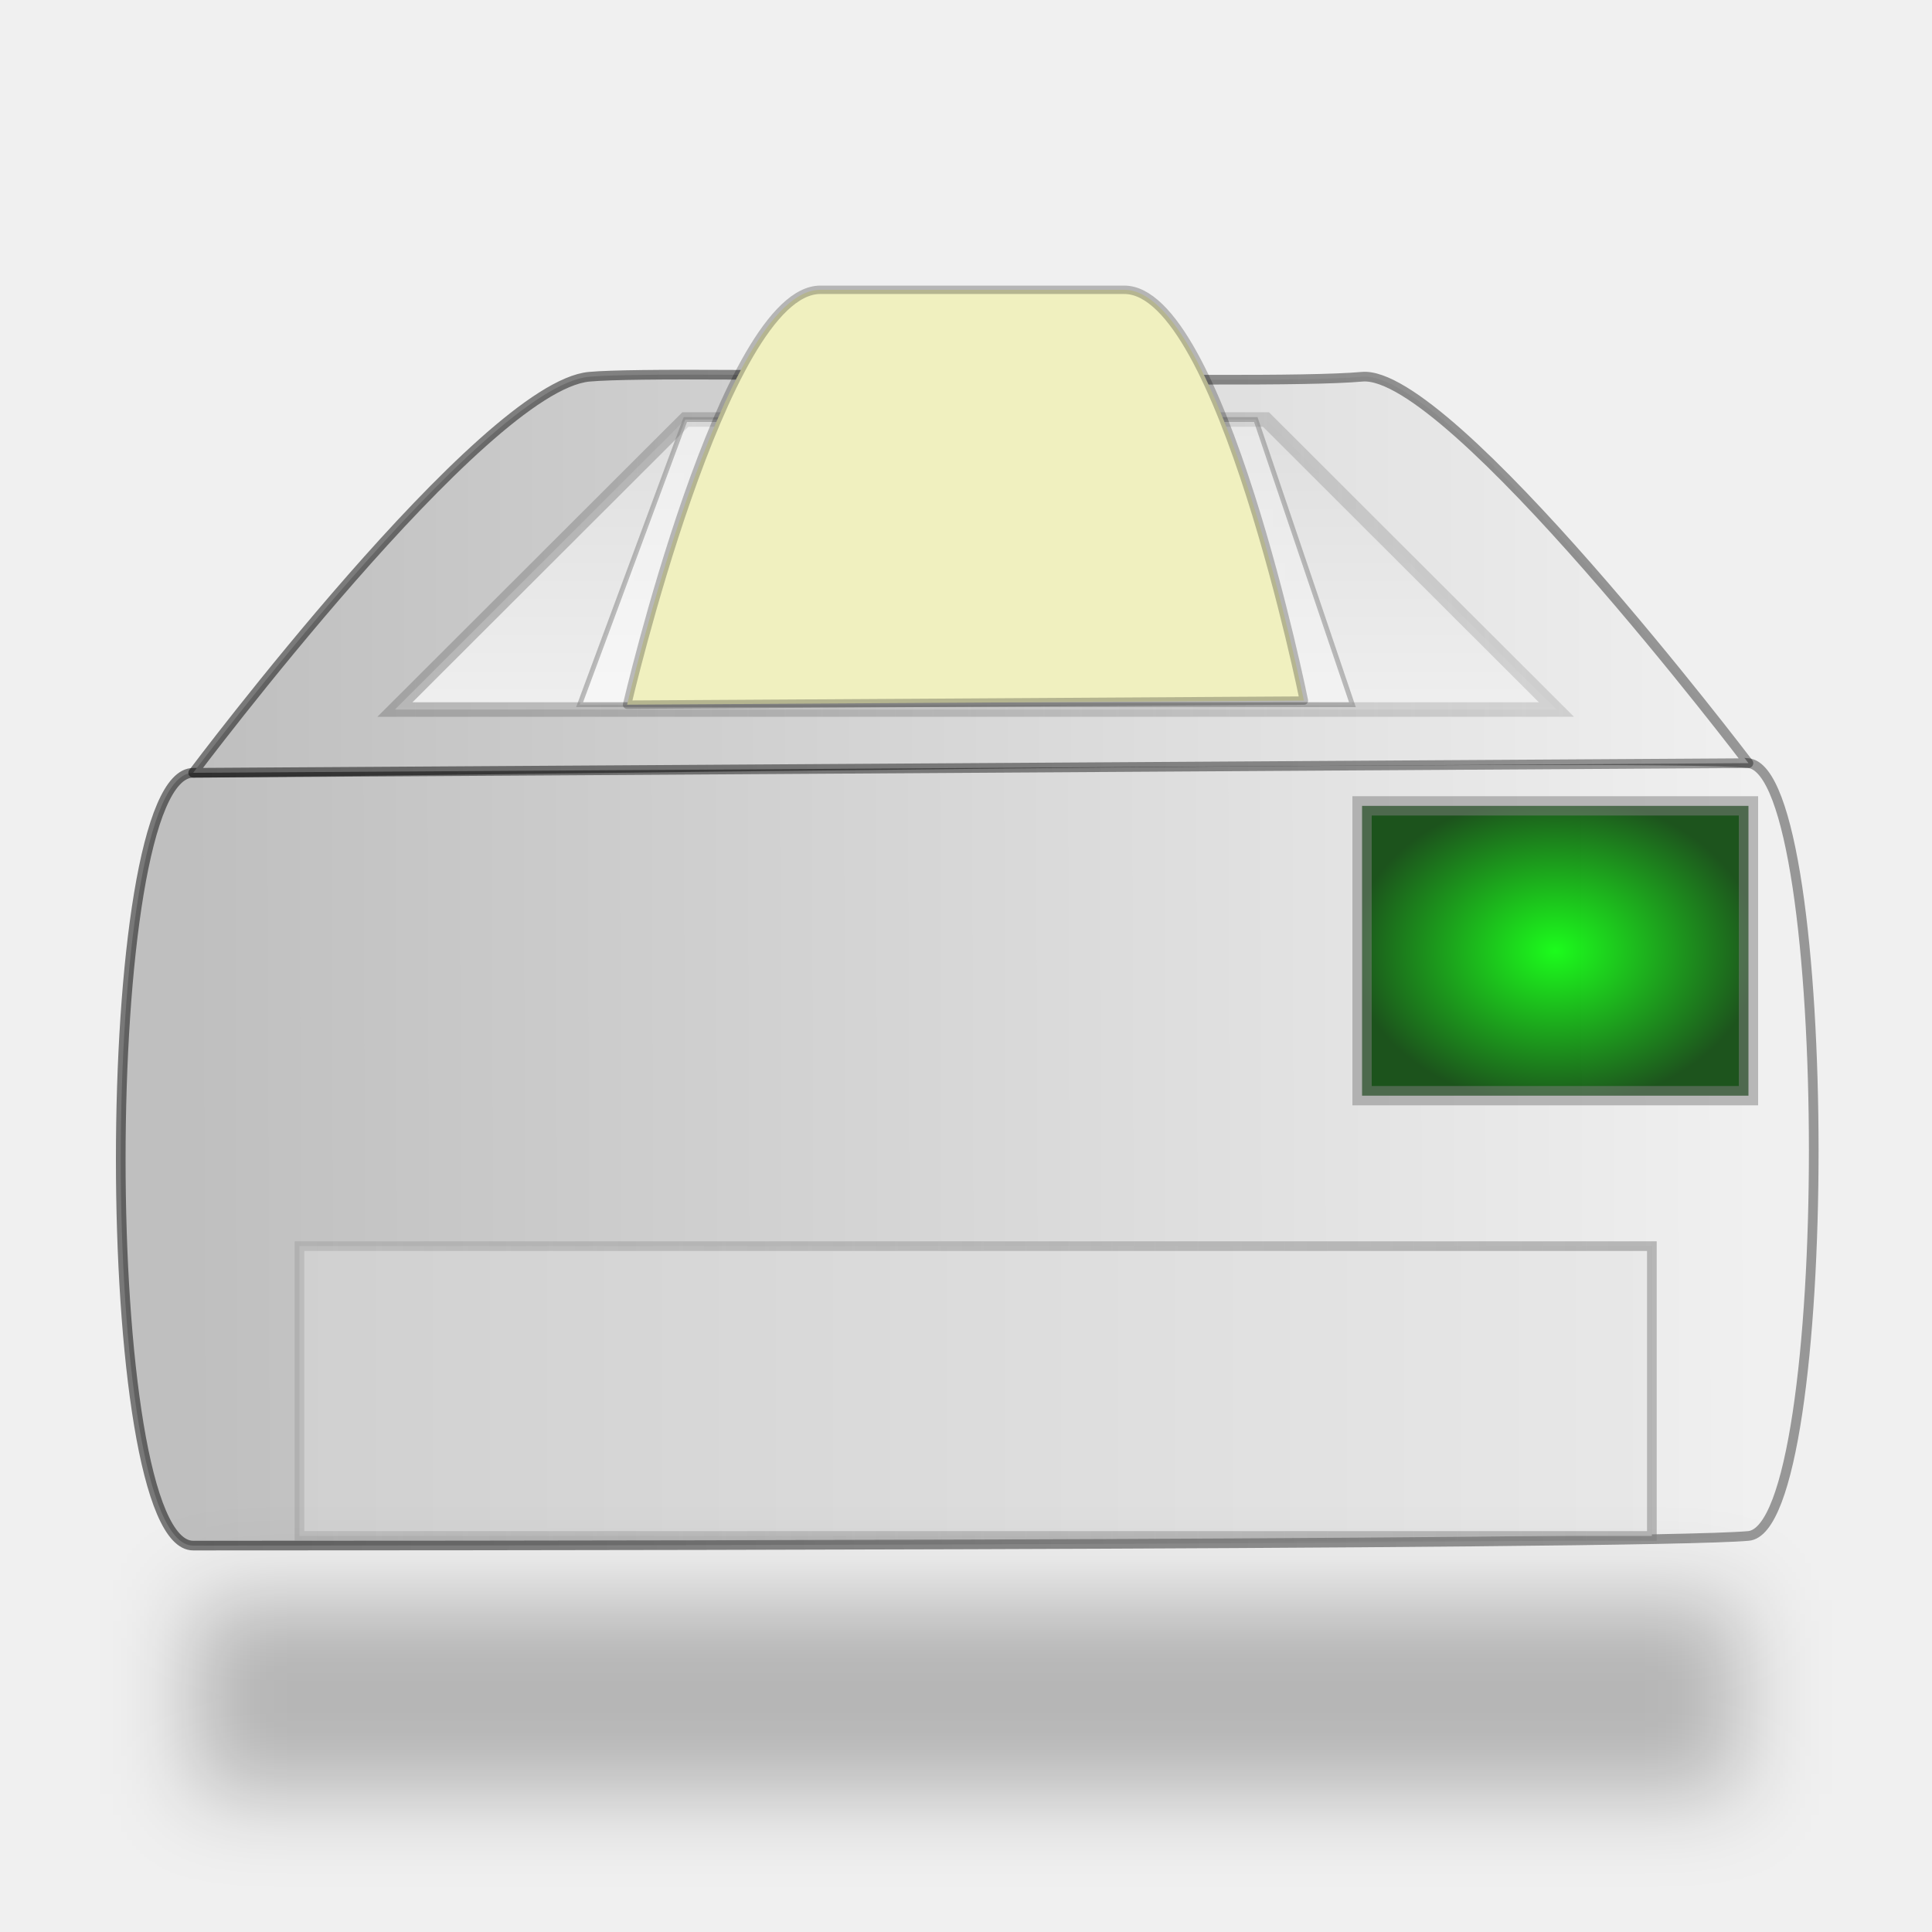
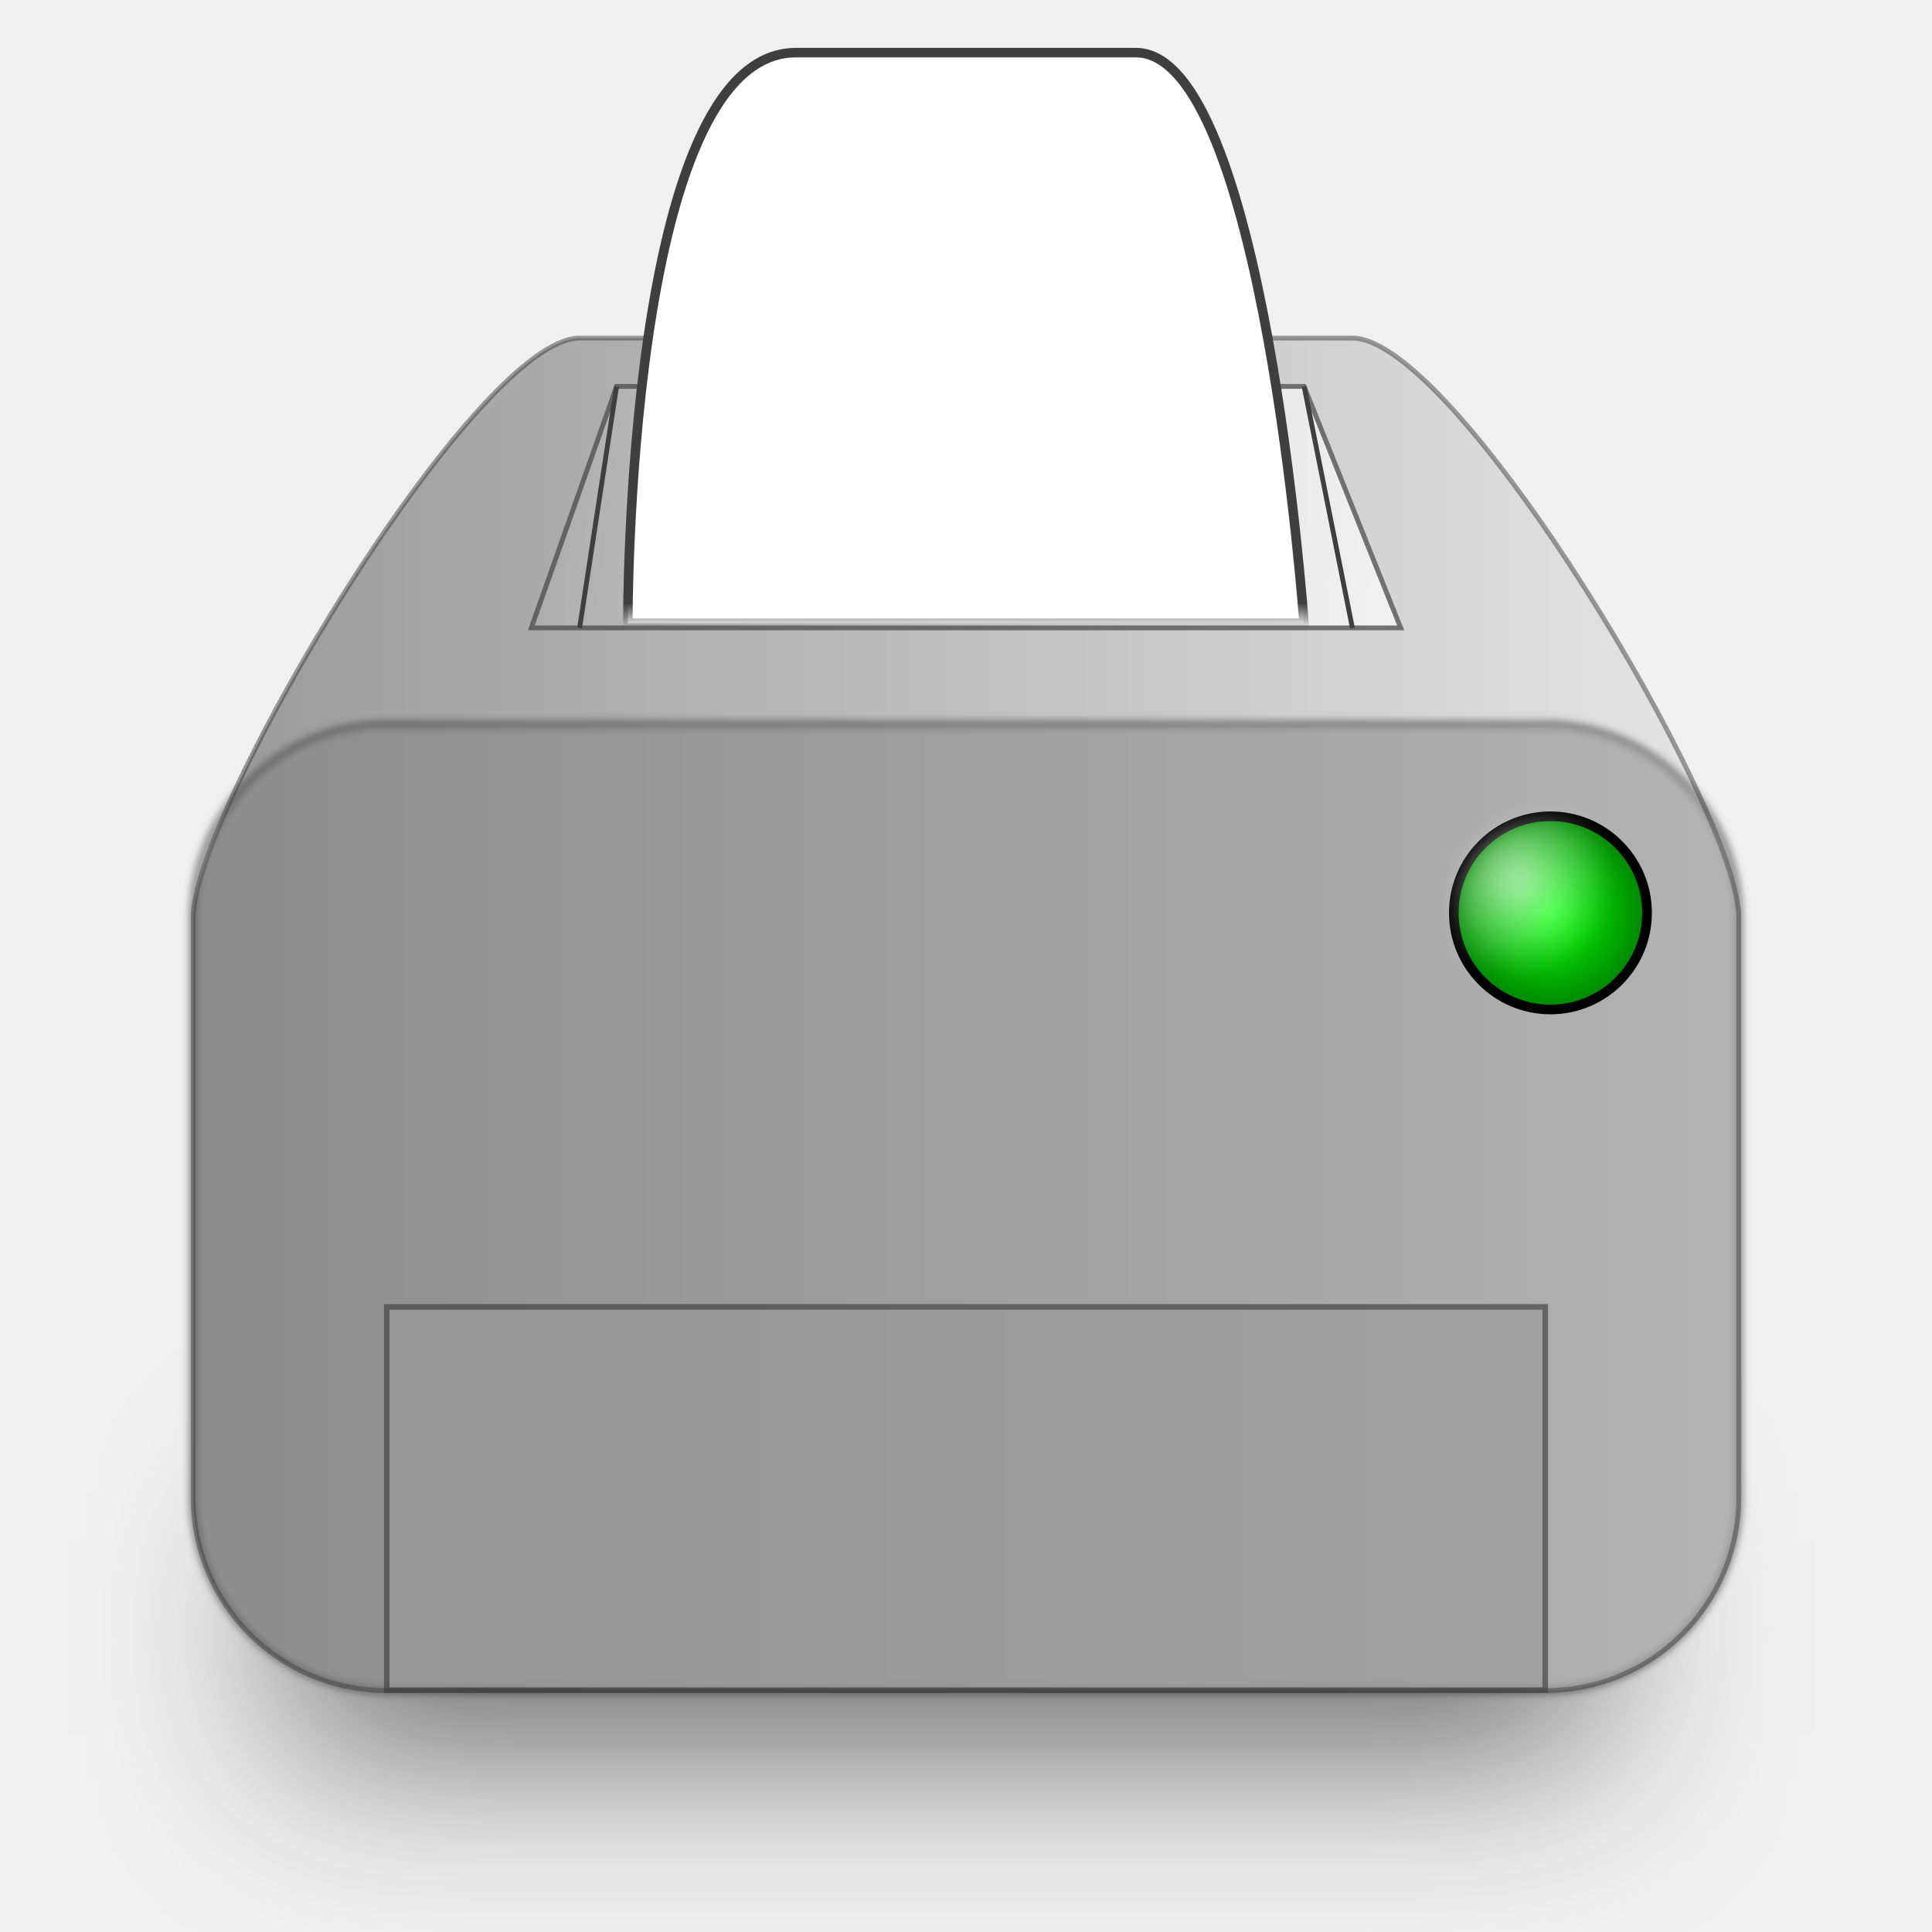
<svg xmlns="http://www.w3.org/2000/svg" xmlns:xlink="http://www.w3.org/1999/xlink" width="100" height="100" viewBox="0 0 50 50" xml:space="preserve" id="svg2" version="1.0">
  <defs id="defs37">
+     <linearGradient id="linearGradient3474">
+       <stop style="stop-color:#3f3f3f;stop-opacity:1;" offset="0" id="stop3476" />
+       <stop style="stop-color:#3f3f3f;stop-opacity:0;" offset="1" id="stop3478" />
+     </linearGradient>
+     <linearGradient id="linearGradient3454">
+       <stop style="stop-color:#ffffff;stop-opacity:1;" offset="0" id="stop3456" />
+       <stop style="stop-color:#ffffff;stop-opacity:0;" offset="1" id="stop3458" />
+     </linearGradient>
+     <linearGradient id="linearGradient3422">
+       <stop style="stop-color:#00ff00;stop-opacity:1;" offset="0" id="stop3424" />
+       <stop style="stop-color:#007f00;stop-opacity:1;" offset="1" id="stop3426" />
+     </linearGradient>
+     <linearGradient id="linearGradient3378">
+       <stop style="stop-color:#ffffff;stop-opacity:1;" offset="0" id="stop3380" />
+       <stop style="stop-color:#ffffff;stop-opacity:0;" offset="1" id="stop3382" />
+     </linearGradient>
+     <linearGradient id="linearGradient3261">
+       <stop style="stop-color:#999999;stop-opacity:1;" offset="0" id="stop3263" />
+       <stop style="stop-color:#e6e6e6;stop-opacity:1" offset="1" id="stop3265" />
+     </linearGradient>
    <linearGradient id="linearGradient3409">
      <stop style="stop-color:#ffffff;stop-opacity:0.498;" offset="0" id="stop3411" />
      <stop style="stop-color:#ffffff;stop-opacity:0.251;" offset="1" id="stop3413" />
    </linearGradient>
    <linearGradient id="linearGradient3392">
      <stop style="stop-color:#bfbfbf;stop-opacity:1;" offset="0" id="stop3394" />
      <stop style="stop-color:#f0f0f0;stop-opacity:1;" offset="1" id="stop3396" />
    </linearGradient>
    <linearGradient id="linearGradient3262">
      <stop style="stop-color:#d0d0d0;stop-opacity:1;" offset="0" id="stop3264" />
      <stop style="stop-color:#e8e8e8;stop-opacity:1;" offset="1" id="stop3266" />
    </linearGradient>
    <linearGradient id="linearGradient3254">
      <stop style="stop-color:#000000;stop-opacity:1;" offset="0" id="stop3256" />
      <stop style="stop-color:#000000;stop-opacity:0.749;" offset="1" id="stop3258" />
    </linearGradient>
    <linearGradient id="linearGradient3246">
      <stop style="stop-color:#7f7f7f;stop-opacity:0.498;" offset="0" id="stop3248" />
      <stop style="stop-color:#7f7f7f;stop-opacity:1;" offset="1" id="stop3250" />
    </linearGradient>
    <linearGradient id="linearGradient3238">
      <stop style="stop-color:#7f7f7f;stop-opacity:1;" offset="0" id="stop3240" />
      <stop style="stop-color:#7f7f7f;stop-opacity:0.498;" offset="1" id="stop3242" />
    </linearGradient>
    <linearGradient id="linearGradient3230">
      <stop style="stop-color:#000000;stop-opacity:1;" offset="0" id="stop3232" />
      <stop style="stop-color:#000000;stop-opacity:0.749;" offset="1" id="stop3234" />
    </linearGradient>
    <linearGradient id="linearGradient3222">
-       <stop style="stop-color:#00ff00;stop-opacity:0.878;" offset="0" id="stop3224" />
-       <stop style="stop-color:#003f00;stop-opacity:0.878;" offset="1" id="stop3226" />
+       <stop style="stop-color:#00bf00;stop-opacity:0.878;" offset="0" id="stop3224" />
+       <stop style="stop-color:#000000;stop-opacity:0.878;" offset="1" id="stop3226" />
    </linearGradient>
    <linearGradient id="linearGradient3214">
      <stop style="stop-color:#bfbfbf;stop-opacity:1;" offset="0" id="stop3216" />
      <stop style="stop-color:#f0f0f0;stop-opacity:1;" offset="1" id="stop3218" />
    </linearGradient>
    <linearGradient id="linearGradient3200">
      <stop style="stop-color:#d0d0d0;stop-opacity:1;" offset="0" id="stop3202" />
      <stop id="stop3212" offset="0.37" style="stop-color:#e0e0e0;stop-opacity:1;" />
      <stop style="stop-color:#ffffff;stop-opacity:1;" offset="1" id="stop3204" />
    </linearGradient>
-     <linearGradient xlink:href="#linearGradient3200" id="linearGradient3210" x1="9.698" y1="17.389" x2="40.302" y2="17.389" gradientUnits="userSpaceOnUse" gradientTransform="matrix(0,0.7504572,-1.001922,0,42.67236,-4.235553)" />
-     <linearGradient xlink:href="#linearGradient3214" id="linearGradient3220" x1="4.625" y1="32.625" x2="45.25" y2="32.5" gradientUnits="userSpaceOnUse" gradientTransform="translate(0.25,-2.75)" />
-     <radialGradient xlink:href="#linearGradient3222" id="radialGradient3228" cx="40" cy="26.25" fx="40" fy="26.25" r="5.25" gradientTransform="matrix(1,0,0,0.7619048,0.25,4.605651)" gradientUnits="userSpaceOnUse" />
-     <linearGradient xlink:href="#linearGradient3230" id="linearGradient3236" x1="4.75" y1="17.5" x2="45.25" y2="17.5" gradientUnits="userSpaceOnUse" gradientTransform="translate(0.25,-2.75)" />
-     <linearGradient xlink:href="#linearGradient3238" id="linearGradient3244" x1="9.783" y1="17.359" x2="40.217" y2="17.359" gradientUnits="userSpaceOnUse" gradientTransform="translate(0.25,-2.75)" />
-     <linearGradient xlink:href="#linearGradient3246" id="linearGradient3252" x1="7.25" y1="38.75" x2="42.75" y2="38.75" gradientUnits="userSpaceOnUse" gradientTransform="translate(0.25,-2.75)" />
-     <linearGradient xlink:href="#linearGradient3254" id="linearGradient3260" x1="4.625" y1="32.625" x2="45.25" y2="32.5" gradientUnits="userSpaceOnUse" gradientTransform="translate(0.25,-2.75)" />
-     <linearGradient xlink:href="#linearGradient3262" id="linearGradient3268" x1="7.25" y1="38.75" x2="42.75" y2="38.75" gradientUnits="userSpaceOnUse" gradientTransform="translate(0.25,-2.75)" />
-     <filter x="-0.068" width="1.135" y="-0.54" height="2.08" id="filter3388">
-       <feGaussianBlur stdDeviation="1.125" id="feGaussianBlur3390" />
+     <linearGradient xlink:href="#linearGradient3200" id="linearGradient3402" gradientUnits="userSpaceOnUse" gradientTransform="matrix(0,-0.8179946,1.0011,0,7.375104,34.76688)" x1="9.698" y1="17.389" x2="40.302" y2="17.389" />
+     <linearGradient xlink:href="#linearGradient3261" id="linearGradient3267" x1="5" y1="27.5" x2="45" y2="27.5" gradientUnits="userSpaceOnUse" gradientTransform="translate(0,-1.25)" />
+     <filter x="-0.171" width="1.341" y="-1.238" height="3.475" id="filter3356">
+       <feGaussianBlur stdDeviation="2.578" id="feGaussianBlur3358" />
    </filter>
-     <linearGradient xlink:href="#linearGradient3392" id="linearGradient3398" x1="5.125" y1="14.75" x2="45.375" y2="14.75" gradientUnits="userSpaceOnUse" />
-     <linearGradient xlink:href="#linearGradient3409" id="linearGradient3415" x1="15" y1="14.547" x2="35" y2="14.547" gradientUnits="userSpaceOnUse" />
+     <radialGradient xlink:href="#linearGradient3378" id="radialGradient3384" cx="37.89" cy="24.14" fx="37.89" fy="24.14" r="2.5" gradientUnits="userSpaceOnUse" />
+     <filter x="-0.12" width="1.24" y="-0.12" height="1.24" id="filter3418">
+       <feGaussianBlur stdDeviation="0.25" id="feGaussianBlur3420" />
+     </filter>
+     <radialGradient xlink:href="#linearGradient3422" id="radialGradient3428" cx="38.75" cy="25" fx="38.75" fy="25" r="2.625" gradientUnits="userSpaceOnUse" />
+     <filter id="filter3430">
+       <feGaussianBlur stdDeviation="0.083" id="feGaussianBlur3432" />
+     </filter>
+     <linearGradient xlink:href="#linearGradient3454" id="linearGradient3460" x1="36.375" y1="14.968" x2="13.625" y2="11.405" gradientUnits="userSpaceOnUse" />
+     <linearGradient xlink:href="#linearGradient3474" id="linearGradient3480" x1="25.312" y1="15.734" x2="25.312" y2="16.375" gradientUnits="userSpaceOnUse" gradientTransform="matrix(0.9655774,0,0,1.000292,0.5572142,-0.1254361)" />
  </defs>
-   <path style="fill:url(#linearGradient3220);fill-opacity:1;stroke:url(#linearGradient3260);stroke-width:0.25;stroke-linecap:square;stroke-linejoin:round;stroke-miterlimit:4;stroke-dasharray:none;stroke-opacity:0.498" d="M 5,20 C 7.501,20 42.807,19.479 45.25,19.75 C 47.5,20 47.505,39.545 45.25,39.75 C 42.5,40 7.5,40 5,40 C 2.5,40 2.5,20 5,20 z " id="rect3177" />
-   <path style="fill:url(#linearGradient3268);fill-opacity:1;stroke:url(#linearGradient3252);stroke-width:0.25;stroke-linecap:square;stroke-linejoin:miter;stroke-miterlimit:4;stroke-dasharray:none;stroke-opacity:0.498" d="M 7.75,32.25 L 42.75,32.25 L 42.75,39.75 L 7.75,39.75 L 7.75,32.25 z " id="rect3179" />
-   <path style="fill:url(#radialGradient3228);fill-opacity:1;stroke:#7f7f7f;stroke-width:0.5;stroke-linecap:square;stroke-linejoin:miter;stroke-miterlimit:4;stroke-dasharray:none;stroke-opacity:0.498" d="M 35.25,20.856 L 45.25,20.856 L 45.25,28.356 L 35.25,28.356 L 35.25,20.856 z " id="rect3181" />
-   <path style="fill:url(#linearGradient3398);fill-opacity:1.0;stroke:url(#linearGradient3236);stroke-width:0.25;stroke-linecap:square;stroke-linejoin:round;stroke-miterlimit:4;stroke-dasharray:none;stroke-opacity:0.498" d="M 15.25,9.75 C 17.505,9.545 32.5,10 35.25,9.75 C 37.505,9.545 45.25,19.75 45.25,19.75 L 5,20 C 5,20 12.5,10 15.25,9.75 z " id="rect3183" />
-   <path style="fill:url(#linearGradient3210);fill-opacity:1;stroke:url(#linearGradient3244);stroke-width:0.376;stroke-linecap:square;stroke-linejoin:miter;stroke-miterlimit:4;stroke-dasharray:none;stroke-opacity:0.498" d="M 32.764,10.857 L 40.279,18.362 L 10.221,18.362 L 17.736,10.857 L 32.764,10.857 z " id="rect3185" />
-   <rect style="opacity:1;fill:#000000;fill-opacity:0.247;stroke-width:1;stroke-linecap:square;stroke-linejoin:miter;stroke-miterlimit:4;stroke-dasharray:none;stroke-opacity:0.498;filter:url(#filter3388)" id="rect3270" width="40" height="5" x="5" y="41.417" />
-   <path style="fill:url(#linearGradient3415);fill-opacity:1.0;stroke-width:0.125;stroke-linecap:square;stroke-linejoin:miter;stroke-miterlimit:4;stroke-opacity:0.498;stroke:#7f7f7f;stroke-dasharray:none" d="M 17.736,10.857 L 32.5,10.857 L 35,18.237 L 15,18.237 L 17.736,10.857 z " id="rect3406" />
-   <path style="fill:#f0f0bf;fill-opacity:1;stroke:#000000;stroke-width:0.217;stroke-linecap:square;stroke-linejoin:round;stroke-miterlimit:4;stroke-opacity:0.247" d="M 21.229,7.5 C 25.334,7.5 26.597,7.5 29.097,7.5 C 31.597,7.5 33.745,18.131 33.745,18.131 L 16.229,18.237 C 16.229,18.237 18.729,7.5 21.229,7.5 z " id="rect3489" />
+   <rect style="opacity:0.667;fill:#000000;fill-opacity:1;stroke:none;stroke-width:0.5;stroke-linecap:round;stroke-linejoin:miter;stroke-miterlimit:4;stroke-dasharray:none;stroke-opacity:0.498;filter:url(#filter3356)" id="rect3314" width="36.25" height="5" x="6.25" y="41.25" transform="matrix(0.9310344,0,0,1,1.681035,-1.417323)" />
+   <path style="opacity:1;fill:url(#linearGradient3267);fill-opacity:1;stroke:#3f3f3f;stroke-width:0.125;stroke-linecap:round;stroke-linejoin:miter;stroke-miterlimit:4;stroke-opacity:0.498;stroke-dasharray:none" d="M 15,8.75 C 22.5,8.75 30,8.75 35,8.75 C 37.69,8.75 45,20.98 45,23.75 L 45,38.75 C 45,41.52 42.77,43.75 40,43.75 L 10,43.75 C 7.23,43.75 5,41.52 5,38.75 L 5,23.75 C 5,20.98 12.31,8.75 15,8.75 z " id="rect2276" />
+   <rect style="opacity:0.5;fill:#808080;fill-opacity:1;stroke:#3f3f3f;stroke-width:0.25;stroke-linecap:round;stroke-linejoin:miter;stroke-miterlimit:4;stroke-dasharray:none;stroke-opacity:1;filter:url(#filter3430)" id="rect2279" width="40" height="25" x="5" y="18.75" rx="5" ry="5" />
+   <rect style="opacity:0.667;fill:#999999;fill-opacity:1;stroke:#3f3f3f;stroke-width:0.144;stroke-linecap:round;stroke-linejoin:miter;stroke-miterlimit:4;stroke-dasharray:none;stroke-opacity:1" id="rect3309" width="29.981" height="9.919" x="10.009" y="33.822" />
+   <path style="opacity:1;fill:url(#radialGradient3428);fill-opacity:1.0;stroke:#000000;stroke-width:0.25;stroke-linecap:round;stroke-linejoin:miter;stroke-miterlimit:4;stroke-dasharray:none;stroke-opacity:1" id="path3366" d="M 41.25 25 A 2.5 2.5 0 1 1  36.25,25 A 2.5 2.5 0 1 1  41.25 25 z" transform="translate(1.375,-1.375)" />
+   <path transform="translate(1.375,-1.375)" d="M 41.25 25 A 2.5 2.5 0 1 1  36.25,25 A 2.5 2.5 0 1 1  41.25 25 z" id="path3376" style="opacity:0.667;fill:url(#radialGradient3384);fill-opacity:1.0;stroke:none;stroke-width:0.25;stroke-linecap:round;stroke-linejoin:miter;stroke-miterlimit:4;stroke-dasharray:none;stroke-opacity:1;filter:url(#filter3418)" />
+   <g id="g3469">
+     <path id="rect3452" d="M 15.957,10 L 33.75,10 L 36.25,16.25 L 13.75,16.25 L 15.957,10 z " style="opacity:0.667;fill:url(#linearGradient3460);fill-opacity:1;stroke:#3f3f3f;stroke-width:0.125;stroke-linecap:round;stroke-linejoin:miter;stroke-miterlimit:4;stroke-opacity:1" />
+     <path id="path3463" d="M 33.75,10 L 35,16.25" style="fill:none;fill-opacity:0.75;fill-rule:evenodd;stroke:#3f3f3f;stroke-width:0.125;stroke-linecap:butt;stroke-linejoin:miter;stroke-opacity:1;stroke-miterlimit:4;stroke-dasharray:none" />
+     <path id="path3465" d="M 15.957,10 L 15,16.25" style="fill:none;fill-opacity:0.75;fill-rule:evenodd;stroke:#3f3f3f;stroke-width:0.125;stroke-linecap:butt;stroke-linejoin:miter;stroke-opacity:1;stroke-miterlimit:4;stroke-dasharray:none" />
+   </g>
+   <path style="fill:#ffffff;fill-opacity:1;stroke:url(#linearGradient3480);stroke-width:0.246;stroke-linecap:round;stroke-linejoin:miter;stroke-miterlimit:4;stroke-dasharray:none;stroke-opacity:1" d="M 20.598,1.362 C 25.247,1.362 24.748,1.362 29.397,1.362 C 32.697,1.362 33.748,16.129 33.748,16.129 L 16.248,16.129 C 16.248,16.129 16.199,1.362 20.598,1.362 z " id="rect3311" />
</svg>
